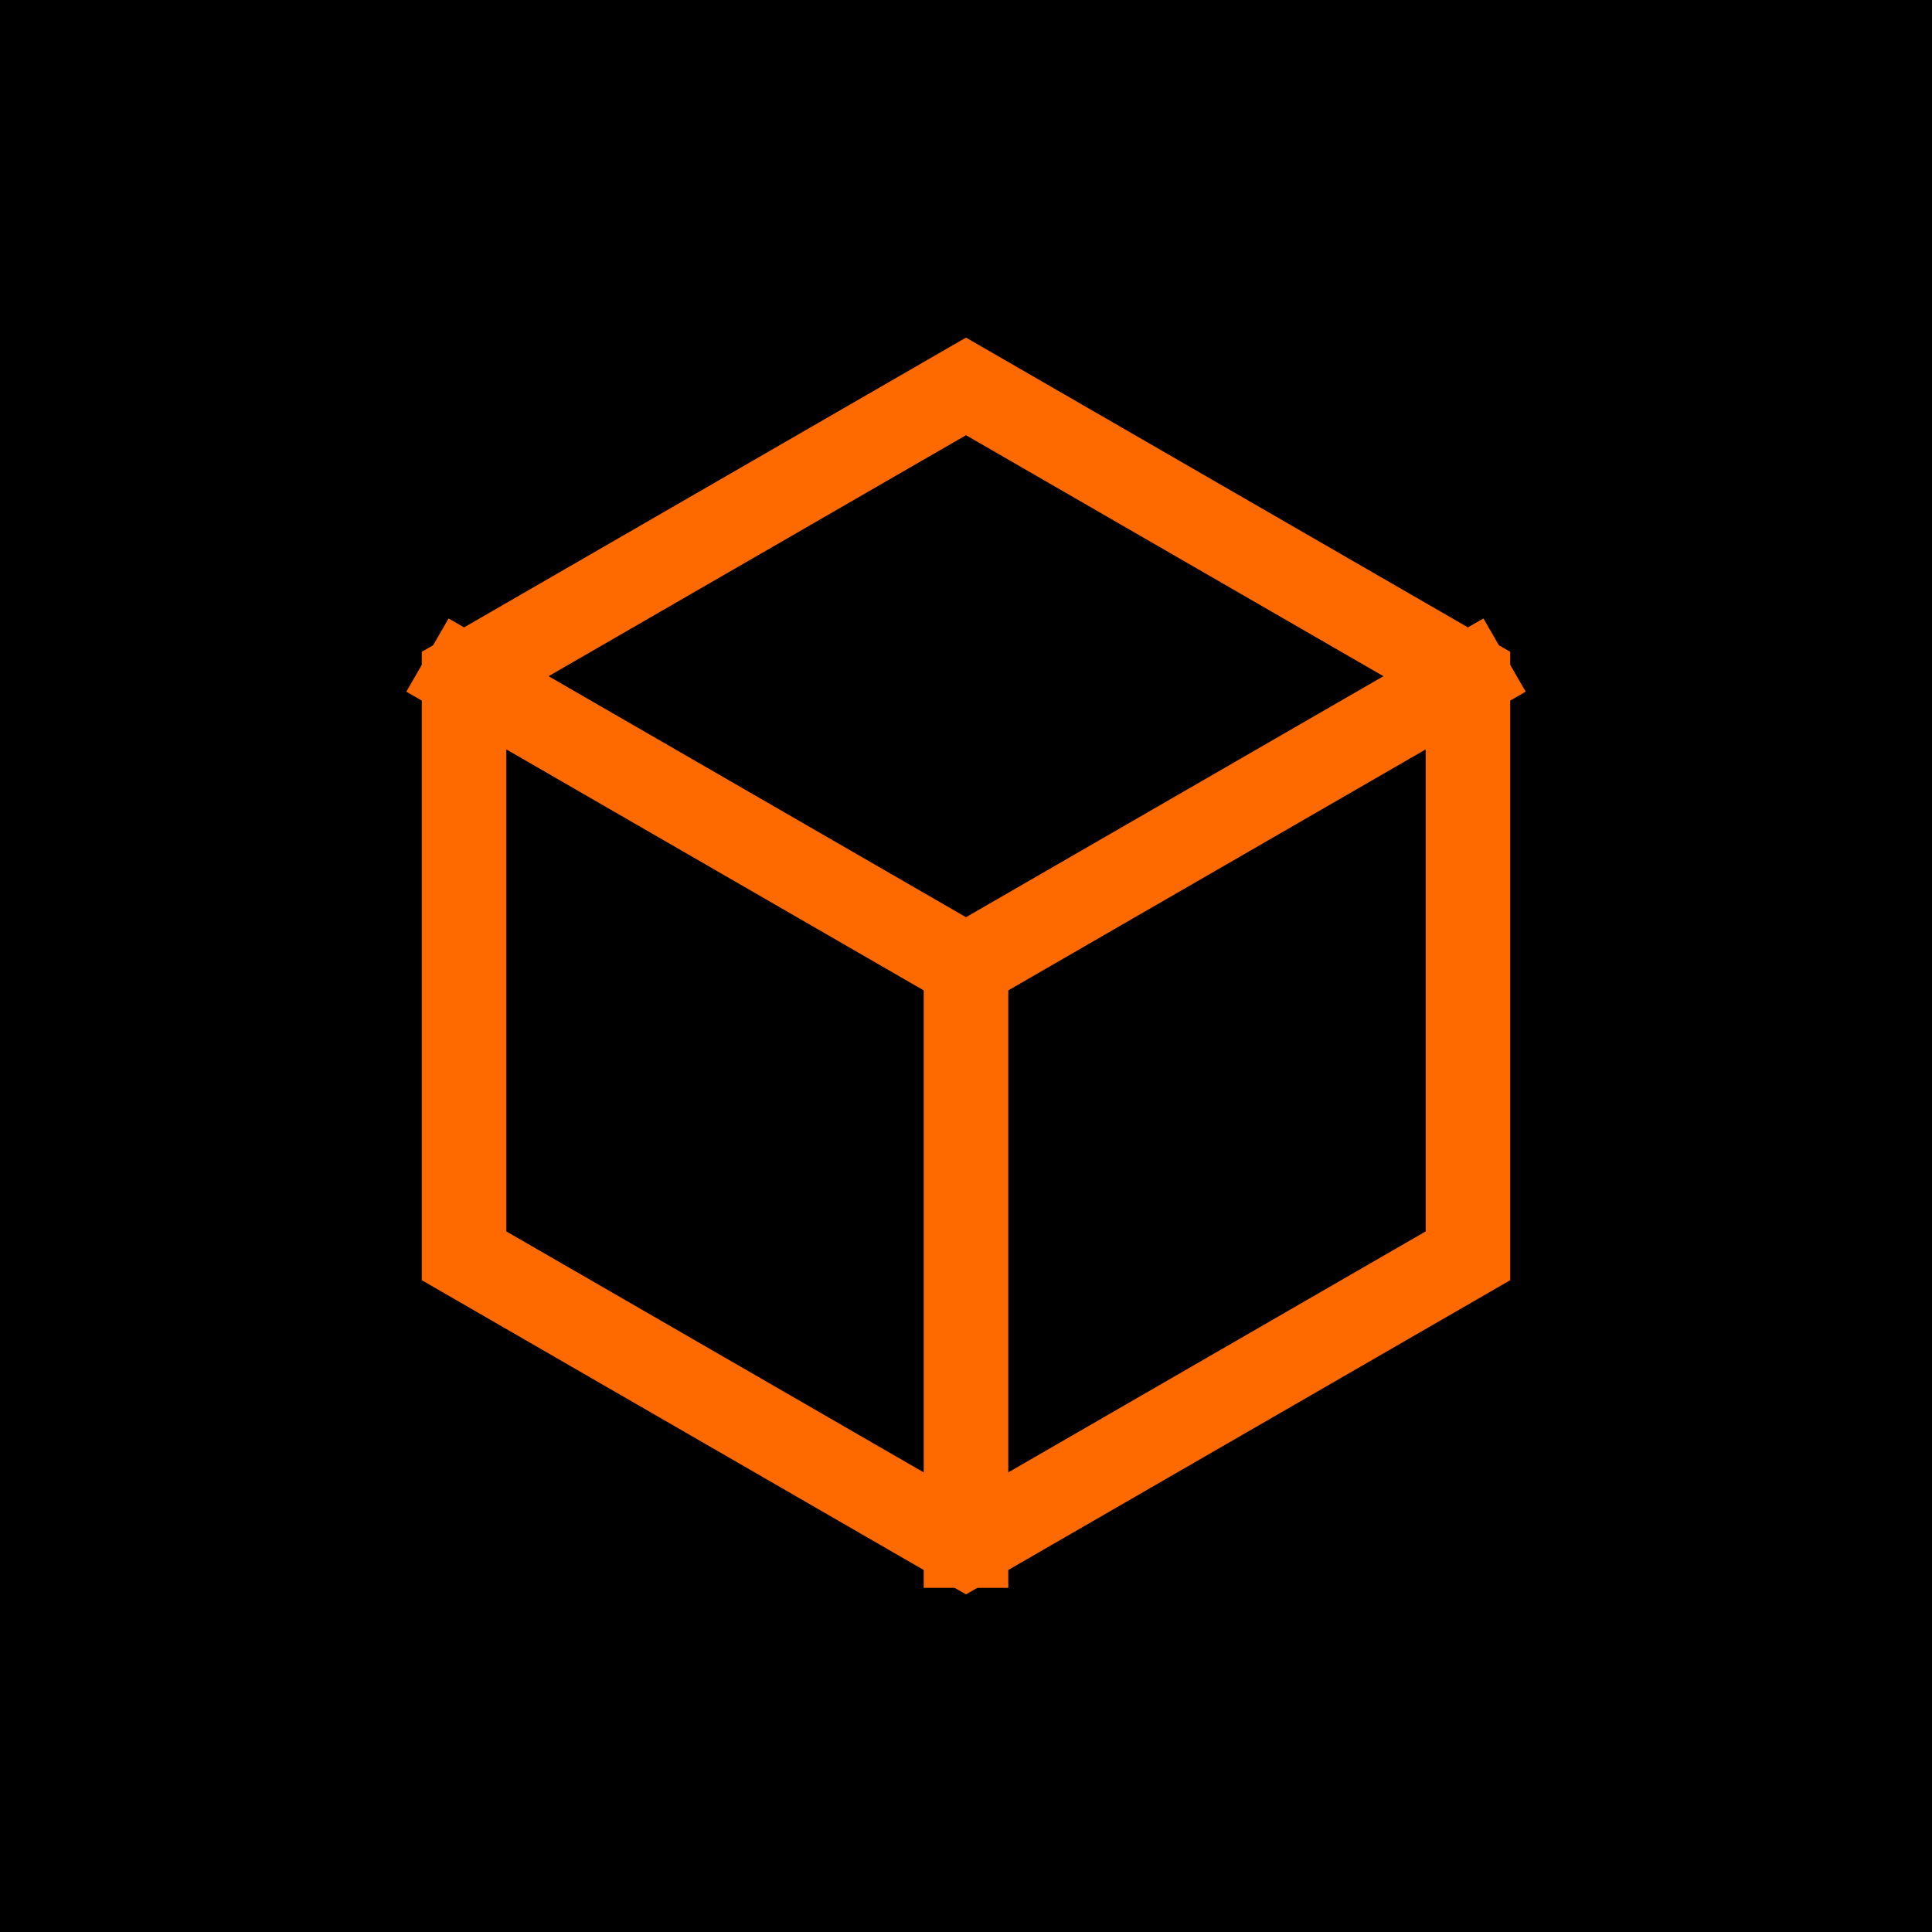
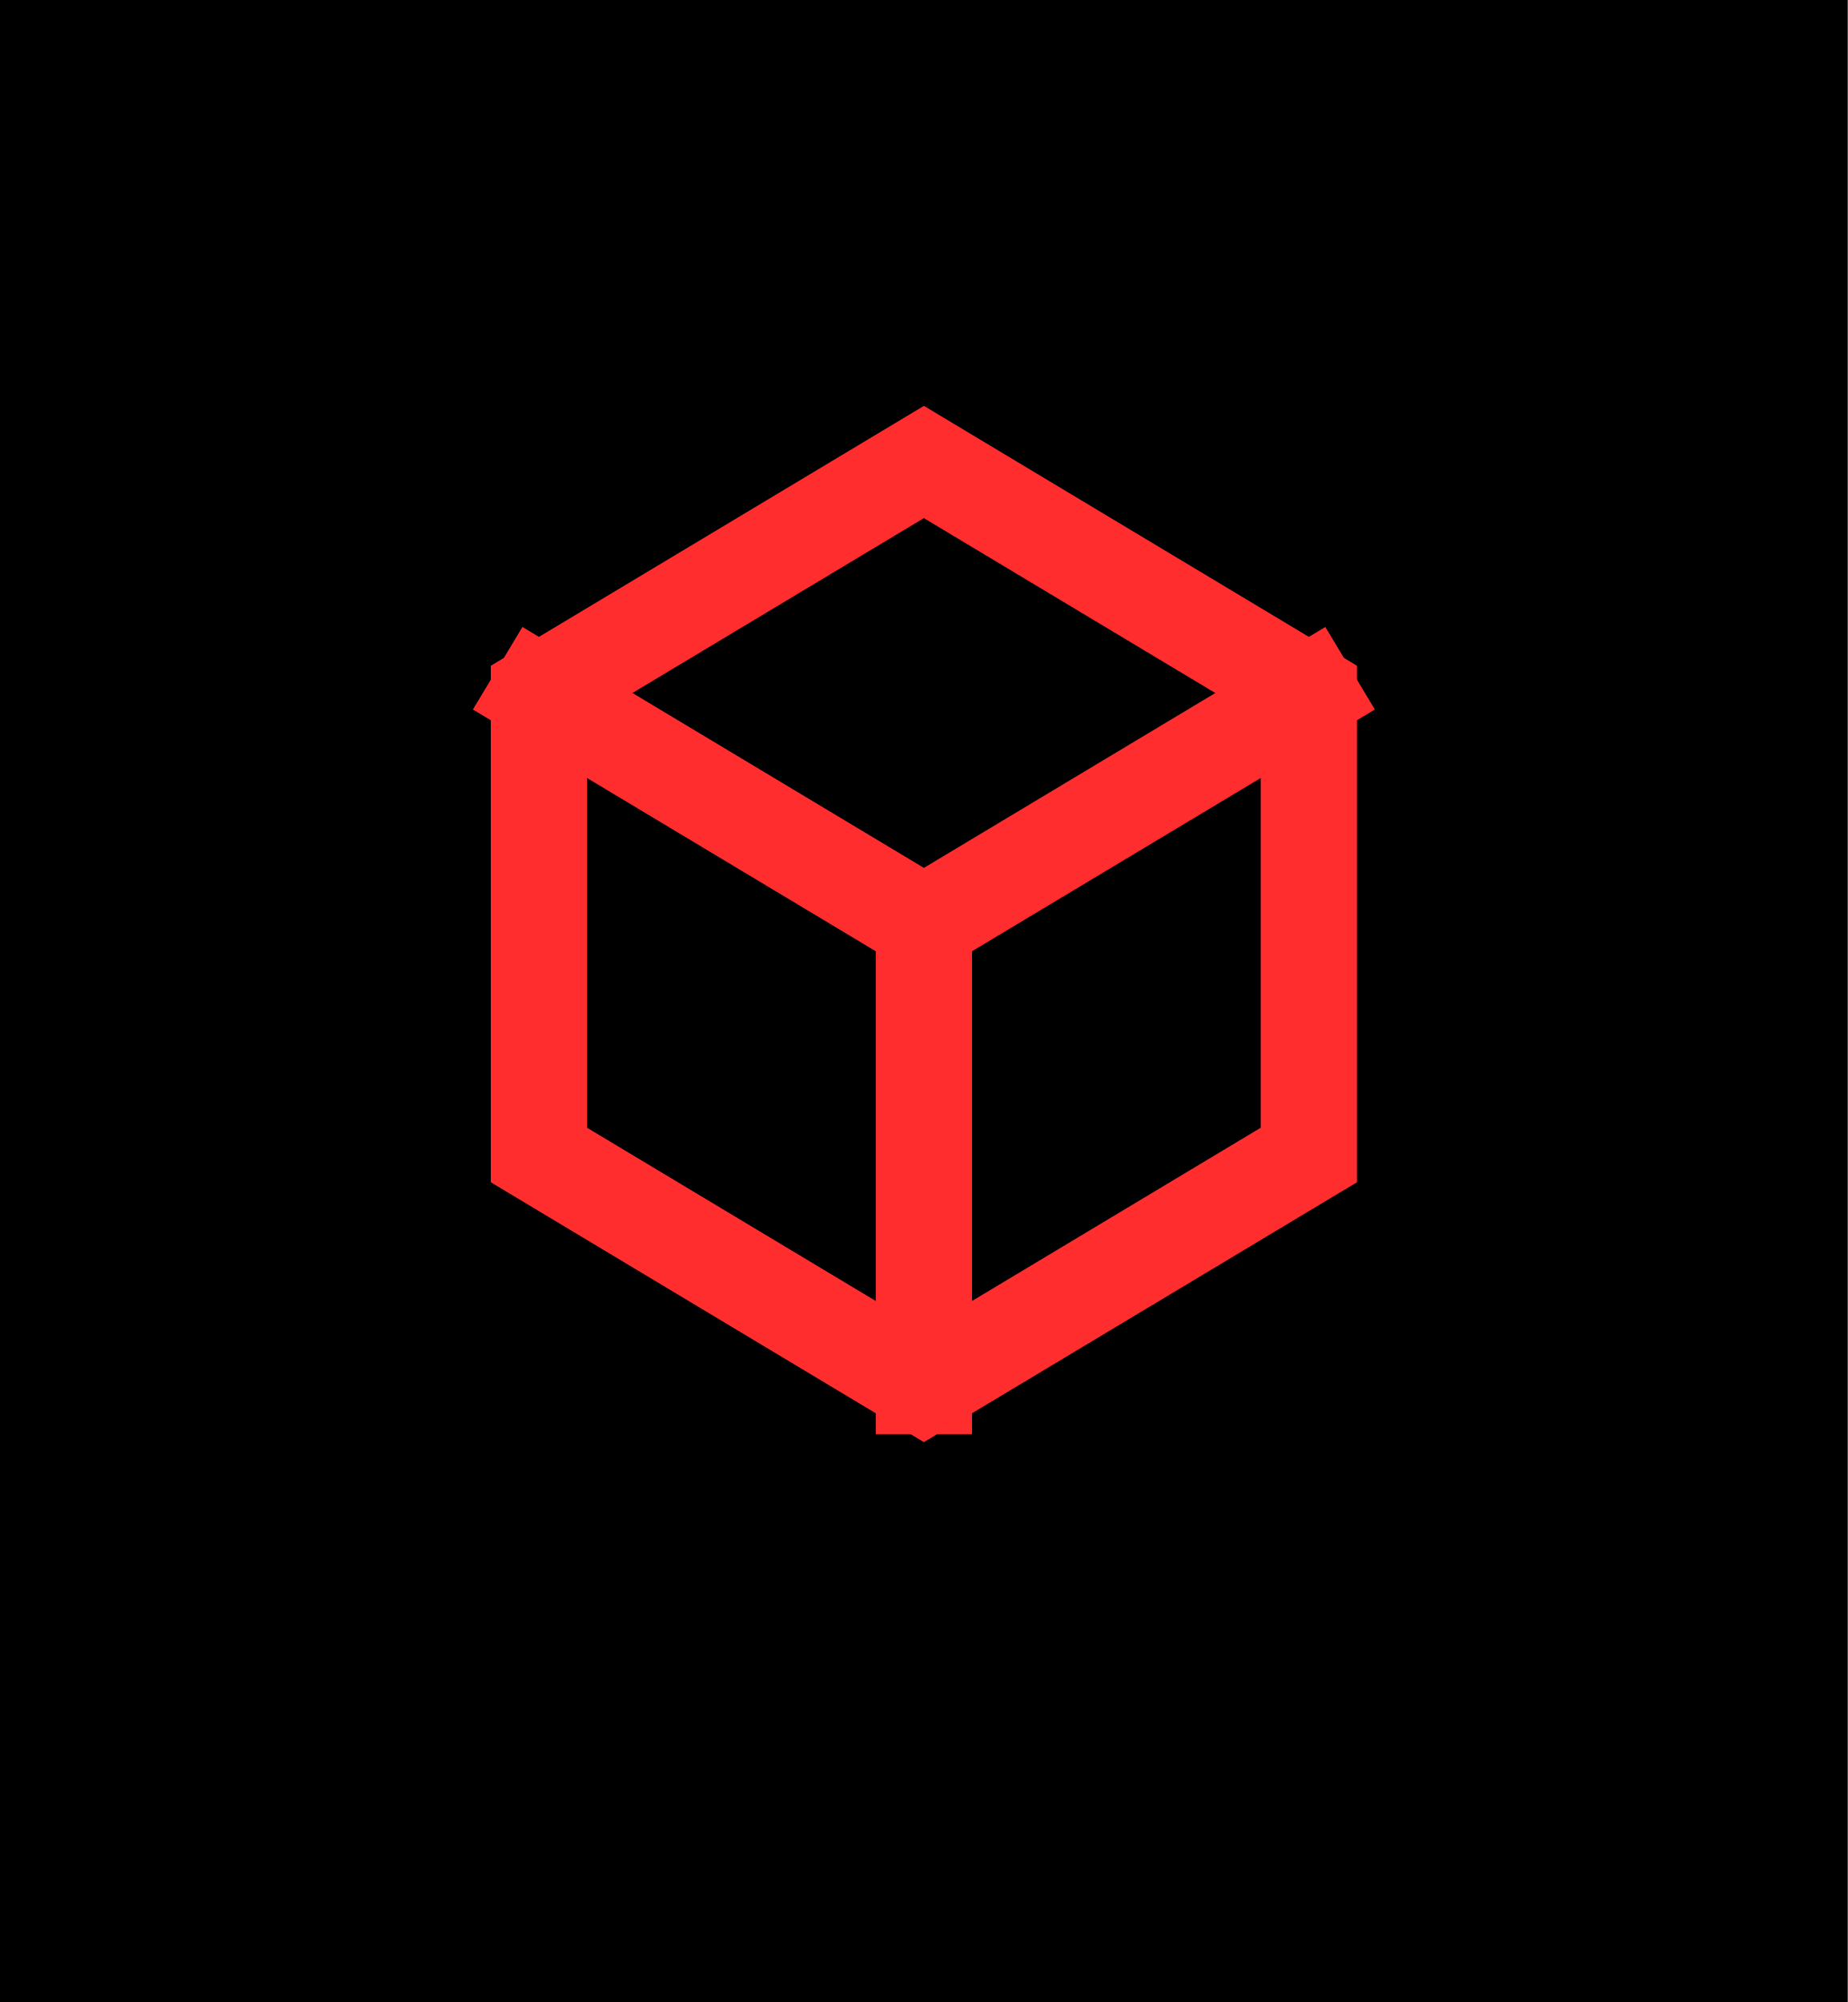
- <svg xmlns="http://www.w3.org/2000/svg" width="160" height="160" viewBox="0 0 160 160" fill="none">
-   <rect width="160" height="160" fill="#000000" />
-   <path fill="#000000" d="M80 32 L121.569 56 L80 80 L38.431 56 Z" />
-   <path fill="#000000" d="M38.431 56 L80 80 L80 128 L38.431 104 Z" />
-   <path fill="#000000" d="M121.569 56 L80 80 L80 128 L121.569 104 Z" />
-   <path stroke="#FF6A00" stroke-width="7" stroke-linecap="square" stroke-linejoin="miter" stroke-miterlimit="2" d="M80 32 L121.569 56 L121.569 104 L80 128 L38.431 104 L38.431 56 Z" />
-   <path stroke="#FF6A00" stroke-width="7" stroke-linecap="square" stroke-linejoin="miter" stroke-miterlimit="2" d="M38.431 56 L80 80 L121.569 56" />
-   <path stroke="#FF6A00" stroke-width="7" stroke-linecap="square" stroke-linejoin="miter" stroke-miterlimit="2" d="M80 80 L80 128" />
+ <svg xmlns="http://www.w3.org/2000/svg" width="24" height="26" viewBox="0 0 24 26" fill="none">
+   <rect width="24" height="26" fill="#000000" />
+   <path fill="#000000" d="M7 9 L12 6 L17 9 L17 15 L12 18 L7 15 Z" />
+   <path stroke="#FF2D2D" stroke-width="1.25" stroke-linecap="square" stroke-linejoin="miter" stroke-miterlimit="2" d="M7 9 L12 6 L17 9 L17 15 L12 18 L7 15 Z" />
+   <path stroke="#FF2D2D" stroke-width="1.25" stroke-linecap="square" stroke-linejoin="miter" stroke-miterlimit="2" d="M7 9 L12 12 L17 9" />
+   <path stroke="#FF2D2D" stroke-width="1.25" stroke-linecap="square" stroke-linejoin="miter" stroke-miterlimit="2" d="M12 12 L12 18" />
</svg>
